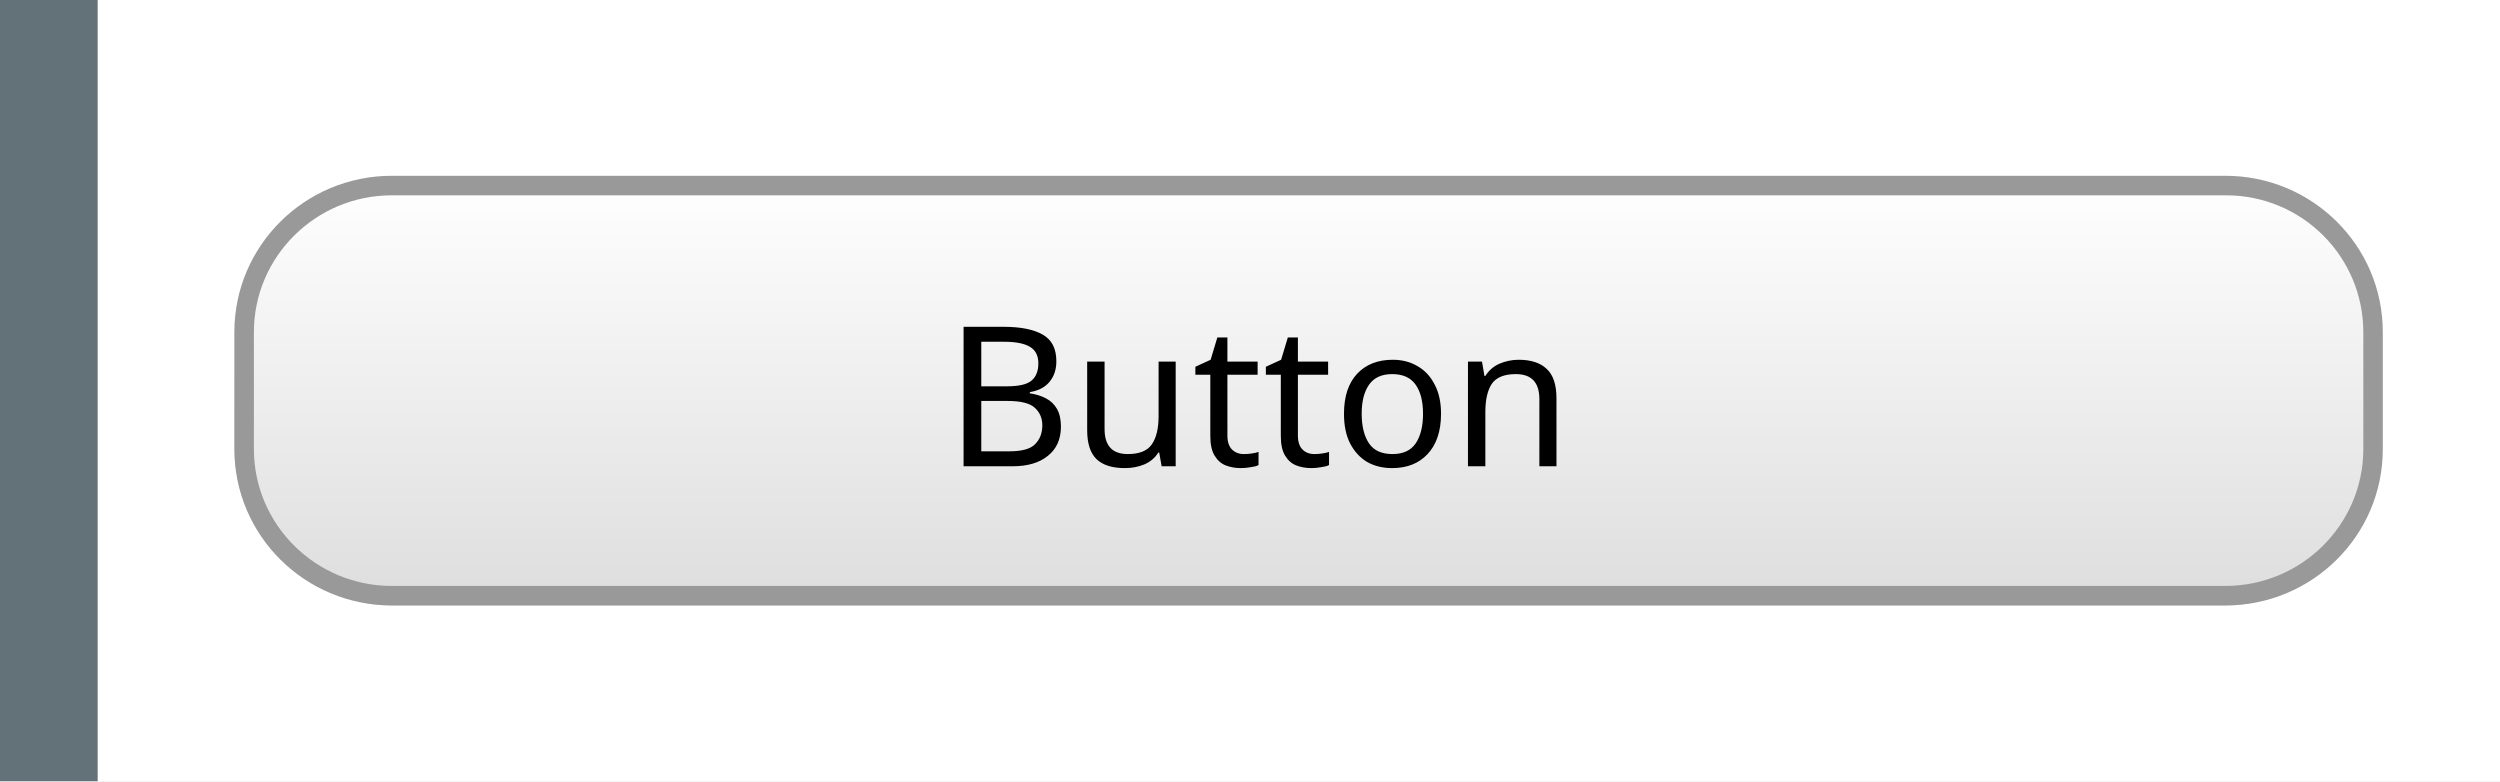
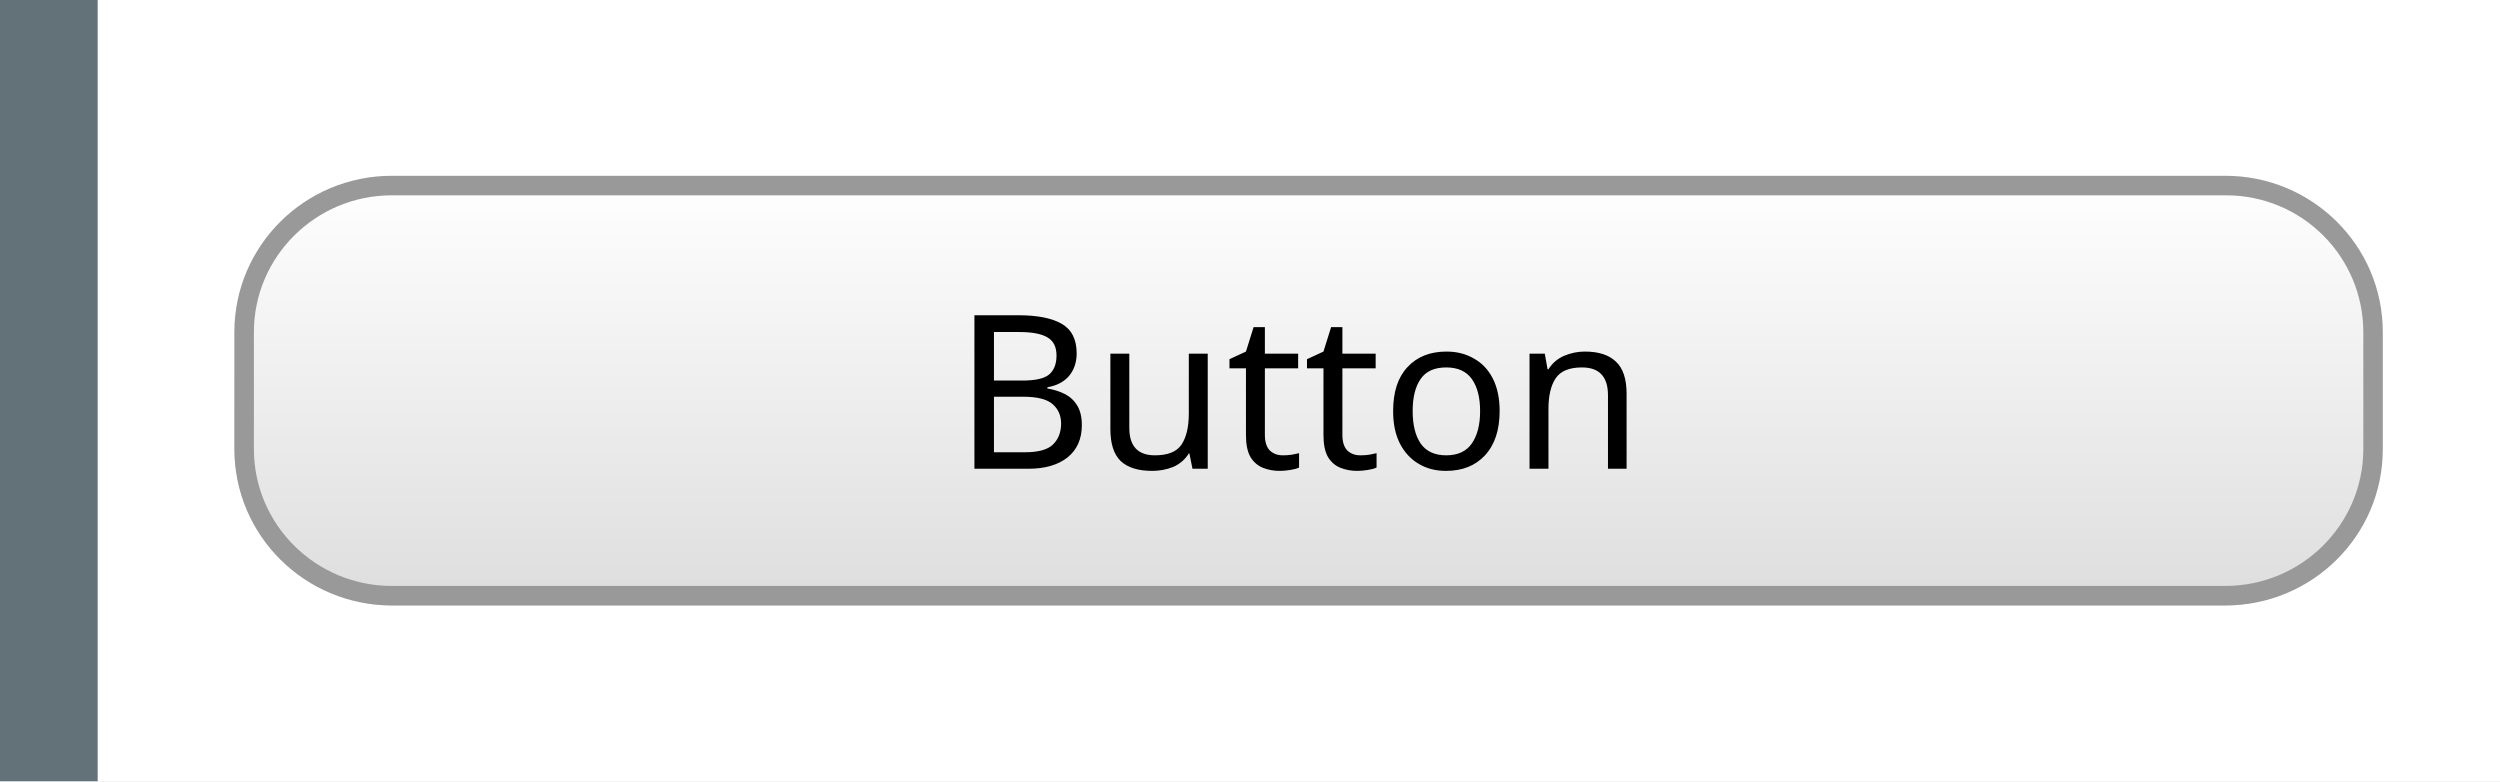
<svg xmlns="http://www.w3.org/2000/svg" version="1.1" id="Layer_1" x="0px" y="0px" width="128px" height="40px" viewBox="0 0 128 40" enable-background="new 0 0 128 40" xml:space="preserve">
  <defs>
    <style>
    
        @font-face {
            font-family: OpenSans-SemiBold;
            src: url('../../fonts/OpenSans-Semibold.ttf');
        }
    
  </style>
  </defs>
  <g>
    <rect fill="#FFFFFF" width="128" height="40" />
  </g>
  <rect fill="#627278" width="5" height="40" />
  <g>
    <linearGradient id="SVGID_1_" gradientUnits="userSpaceOnUse" x1="66.5" y1="31.21" x2="66.5" y2="10.411">
      <stop offset="0" style="stop-color:#DDDDDD" />
      <stop offset="1" style="stop-color:#FDFDFD" />
    </linearGradient>
    <path fill="url(#SVGID_1_)" d="M20.062,31C15.893,31,12,27.136,12,23v-6c0-4.136,3.893-7,8.062-7h93.875   c4.17,0,7.062,2.864,7.062,7v6c0,4.136-2.893,8-7.062,8H20.062z" />
    <path fill="#999999" d="M113.969,10c3.895,0,7.031,3.14,7.031,7v6c0,3.859-3.168,7-7.062,7H20.062C16.168,30,13,26.859,13,23v-6   c0-3.86,3.168-7,7.062-7H114 M113.938,9H20.062C15.609,9,12,12.582,12,17v6c0,4.418,3.609,8,8.062,8h93.875   c4.453,0,8.062-3.582,8.062-8v-6C122,12.582,118.391,9,113.938,9L113.938,9z" />
  </g>
-   <text transform="matrix(1 0 0 1 48.3667 23.873)" font-family="'OpenSans-Semibold'" font-size="10" id="jqm_button_title">Button</text>
+   <text text-anchor="middle" transform="translate(66.5, 24)" font-family="'OpenSans-Semibold'" font-size="11" id="jqm_button_title">Button</text>
</svg>
